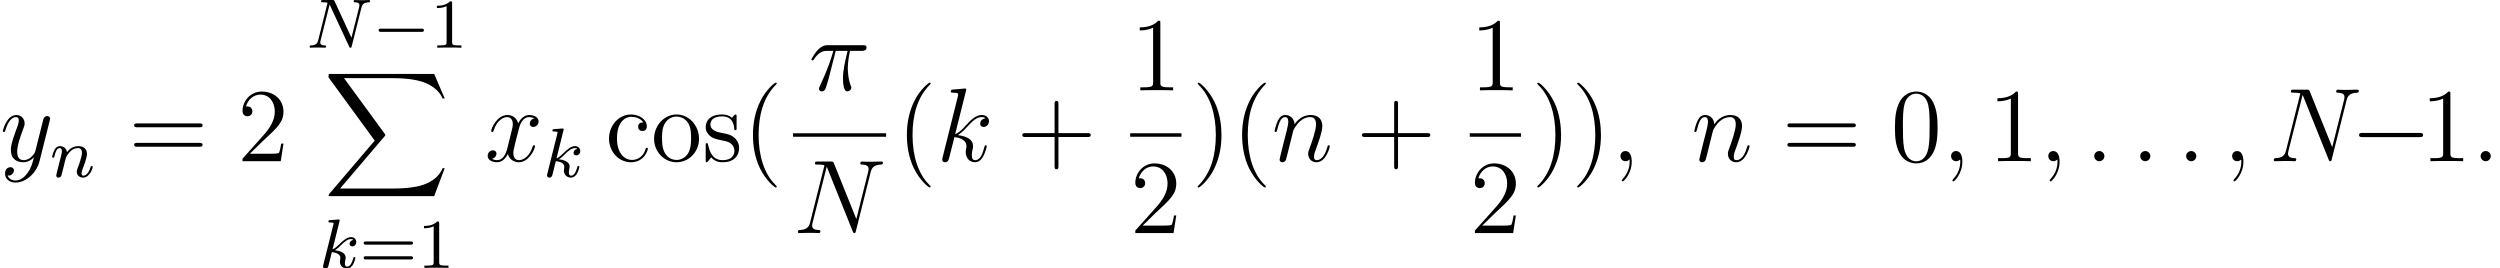
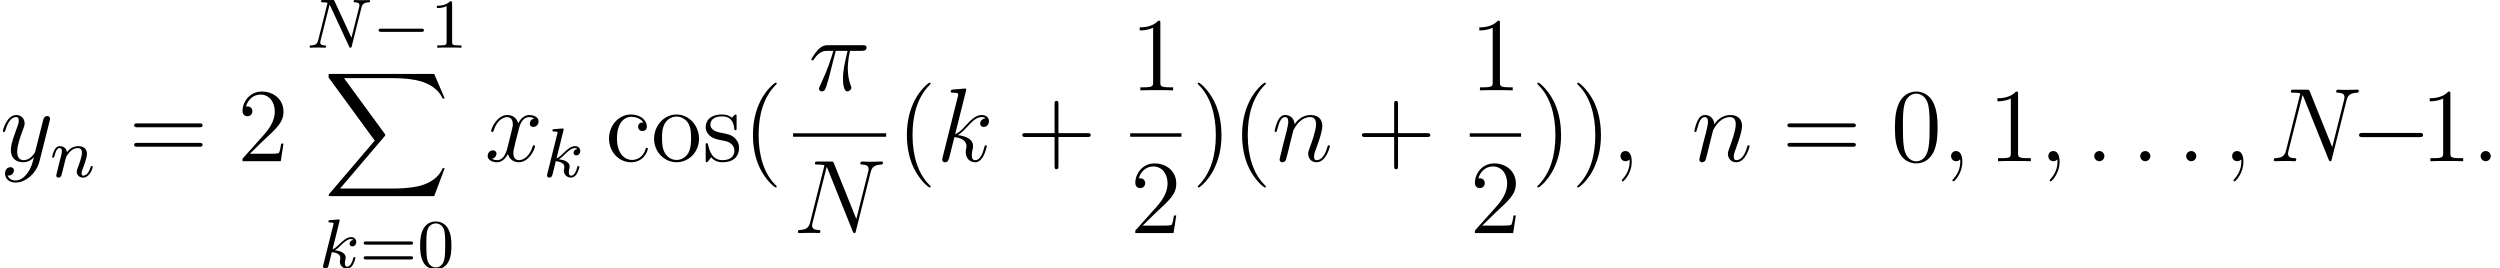
<svg xmlns="http://www.w3.org/2000/svg" xmlns:xlink="http://www.w3.org/1999/xlink" height="30.574pt" version="1.1" viewBox="82.503 70.735 285.305 30.574" width="285.305pt">
  <defs>
    <path d="M5.571 -1.809C5.699 -1.809 5.874 -1.809 5.874 -1.993S5.699 -2.176 5.571 -2.176H1.004C0.877 -2.176 0.701 -2.176 0.701 -1.993S0.877 -1.809 1.004 -1.809H5.571Z" id="g0-0" />
-     <path d="M7.878 -2.75C8.082 -2.75 8.297 -2.75 8.297 -2.989S8.082 -3.228 7.878 -3.228H1.411C1.207 -3.228 0.992 -3.228 0.992 -2.989S1.207 -2.75 1.411 -2.75H7.878Z" id="g1-0" />
    <path d="M6.312 -4.575C6.408 -4.965 6.583 -5.157 7.157 -5.181C7.237 -5.181 7.301 -5.228 7.301 -5.332C7.301 -5.38 7.261 -5.444 7.181 -5.444C7.125 -5.444 6.974 -5.42 6.384 -5.42C5.746 -5.42 5.643 -5.444 5.571 -5.444C5.444 -5.444 5.42 -5.356 5.42 -5.292C5.42 -5.189 5.523 -5.181 5.595 -5.181C6.081 -5.165 6.081 -4.949 6.081 -4.838C6.081 -4.798 6.081 -4.758 6.049 -4.631L5.173 -1.14L3.252 -5.3C3.188 -5.444 3.172 -5.444 2.981 -5.444H1.945C1.801 -5.444 1.698 -5.444 1.698 -5.292C1.698 -5.181 1.793 -5.181 1.961 -5.181C2.024 -5.181 2.264 -5.181 2.447 -5.133L1.379 -0.853C1.283 -0.454 1.076 -0.279 0.542 -0.263C0.494 -0.263 0.399 -0.255 0.399 -0.112C0.399 -0.064 0.438 0 0.518 0C0.55 0 0.733 -0.024 1.307 -0.024C1.937 -0.024 2.056 0 2.128 0C2.16 0 2.279 0 2.279 -0.151C2.279 -0.247 2.192 -0.263 2.136 -0.263C1.849 -0.271 1.61 -0.319 1.61 -0.598C1.61 -0.638 1.634 -0.749 1.634 -0.757L2.678 -4.918H2.686L4.902 -0.143C4.957 -0.016 4.965 0 5.053 0C5.165 0 5.173 -0.032 5.204 -0.167L6.312 -4.575Z" id="g2-78" />
    <path d="M2.327 -5.292C2.335 -5.308 2.359 -5.412 2.359 -5.42C2.359 -5.46 2.327 -5.531 2.232 -5.531C2.2 -5.531 1.953 -5.507 1.769 -5.491L1.323 -5.46C1.148 -5.444 1.068 -5.436 1.068 -5.292C1.068 -5.181 1.18 -5.181 1.275 -5.181C1.658 -5.181 1.658 -5.133 1.658 -5.061C1.658 -5.037 1.658 -5.021 1.618 -4.878L0.486 -0.343C0.454 -0.223 0.454 -0.175 0.454 -0.167C0.454 -0.032 0.566 0.08 0.717 0.08C0.988 0.08 1.052 -0.175 1.084 -0.287C1.164 -0.622 1.371 -1.466 1.459 -1.801C1.897 -1.753 2.431 -1.602 2.431 -1.148C2.431 -1.108 2.431 -1.068 2.415 -0.988C2.391 -0.885 2.375 -0.773 2.375 -0.733C2.375 -0.263 2.726 0.08 3.188 0.08C3.523 0.08 3.73 -0.167 3.834 -0.319C4.025 -0.614 4.152 -1.092 4.152 -1.14C4.152 -1.219 4.089 -1.243 4.033 -1.243C3.937 -1.243 3.921 -1.196 3.889 -1.052C3.786 -0.677 3.579 -0.143 3.204 -0.143C2.997 -0.143 2.949 -0.319 2.949 -0.534C2.949 -0.638 2.957 -0.733 2.997 -0.917C3.005 -0.948 3.037 -1.076 3.037 -1.164C3.037 -1.817 2.216 -1.961 1.809 -2.016C2.104 -2.192 2.375 -2.463 2.471 -2.566C2.909 -2.997 3.268 -3.292 3.65 -3.292C3.754 -3.292 3.85 -3.268 3.913 -3.188C3.483 -3.132 3.483 -2.758 3.483 -2.75C3.483 -2.574 3.618 -2.455 3.794 -2.455C4.009 -2.455 4.248 -2.63 4.248 -2.957C4.248 -3.228 4.057 -3.515 3.658 -3.515C3.196 -3.515 2.782 -3.164 2.327 -2.71C1.865 -2.256 1.666 -2.168 1.538 -2.112L2.327 -5.292Z" id="g2-107" />
    <path d="M1.594 -1.307C1.618 -1.427 1.698 -1.73 1.722 -1.849C1.833 -2.279 1.833 -2.287 2.016 -2.55C2.279 -2.941 2.654 -3.292 3.188 -3.292C3.475 -3.292 3.642 -3.124 3.642 -2.75C3.642 -2.311 3.308 -1.403 3.156 -1.012C3.053 -0.749 3.053 -0.701 3.053 -0.598C3.053 -0.143 3.427 0.08 3.77 0.08C4.551 0.08 4.878 -1.036 4.878 -1.14C4.878 -1.219 4.814 -1.243 4.758 -1.243C4.663 -1.243 4.647 -1.188 4.623 -1.108C4.431 -0.454 4.097 -0.143 3.794 -0.143C3.666 -0.143 3.602 -0.223 3.602 -0.406S3.666 -0.765 3.746 -0.964C3.865 -1.267 4.216 -2.184 4.216 -2.63C4.216 -3.228 3.802 -3.515 3.228 -3.515C2.582 -3.515 2.168 -3.124 1.937 -2.821C1.881 -3.26 1.53 -3.515 1.124 -3.515C0.837 -3.515 0.638 -3.332 0.51 -3.084C0.319 -2.71 0.239 -2.311 0.239 -2.295C0.239 -2.224 0.295 -2.192 0.359 -2.192C0.462 -2.192 0.47 -2.224 0.526 -2.431C0.622 -2.821 0.765 -3.292 1.1 -3.292C1.307 -3.292 1.355 -3.092 1.355 -2.917C1.355 -2.774 1.315 -2.622 1.251 -2.359C1.235 -2.295 1.116 -1.825 1.084 -1.714L0.789 -0.518C0.757 -0.399 0.709 -0.199 0.709 -0.167C0.709 0.016 0.861 0.08 0.964 0.08C1.108 0.08 1.227 -0.016 1.283 -0.112C1.307 -0.159 1.371 -0.43 1.411 -0.598L1.594 -1.307Z" id="g2-110" />
-     <path d="M12.613 13.948L13.818 10.76H13.569C13.181 11.796 12.124 12.473 10.979 12.772C10.77 12.822 9.793 13.081 7.88 13.081H1.873L6.944 7.133C7.014 7.054 7.034 7.024 7.034 6.974C7.034 6.954 7.034 6.924 6.964 6.824L2.321 0.478H7.781C9.116 0.478 10.022 0.618 10.112 0.638C10.65 0.717 11.517 0.887 12.304 1.385C12.553 1.544 13.23 1.993 13.569 2.8H13.818L12.613 0H0.837C0.608 0 0.598 0.01 0.568 0.07C0.558 0.1 0.558 0.289 0.558 0.399L5.828 7.611L0.667 13.659C0.568 13.778 0.568 13.828 0.568 13.838C0.568 13.948 0.658 13.948 0.837 13.948H12.613Z" id="g6-88" />
-     <path d="M3.096 -4.507H4.447C4.125 -3.168 3.921 -2.295 3.921 -1.339C3.921 -1.172 3.921 0.12 4.411 0.12C4.663 0.12 4.878 -0.108 4.878 -0.311C4.878 -0.371 4.878 -0.395 4.794 -0.574C4.471 -1.399 4.471 -2.427 4.471 -2.511C4.471 -2.582 4.471 -3.431 4.722 -4.507H6.061C6.217 -4.507 6.611 -4.507 6.611 -4.89C6.611 -5.153 6.384 -5.153 6.169 -5.153H2.236C1.961 -5.153 1.554 -5.153 1.004 -4.567C0.693 -4.22 0.311 -3.587 0.311 -3.515S0.371 -3.419 0.442 -3.419C0.526 -3.419 0.538 -3.455 0.598 -3.527C1.219 -4.507 1.841 -4.507 2.14 -4.507H2.821C2.558 -3.61 2.26 -2.57 1.279 -0.478C1.184 -0.287 1.184 -0.263 1.184 -0.191C1.184 0.06 1.399 0.12 1.506 0.12C1.853 0.12 1.949 -0.191 2.092 -0.693C2.283 -1.303 2.283 -1.327 2.403 -1.805L3.096 -4.507Z" id="g3-25" />
-     <path d="M2.2 -0.574C2.2 -0.921 1.913 -1.16 1.626 -1.16C1.279 -1.16 1.04 -0.873 1.04 -0.586C1.04 -0.239 1.327 0 1.614 0C1.961 0 2.2 -0.287 2.2 -0.574Z" id="g3-58" />
-     <path d="M2.331 0.048C2.331 -0.646 2.104 -1.16 1.614 -1.16C1.231 -1.16 1.04 -0.849 1.04 -0.586S1.219 0 1.626 0C1.781 0 1.913 -0.048 2.02 -0.155C2.044 -0.179 2.056 -0.179 2.068 -0.179C2.092 -0.179 2.092 -0.012 2.092 0.048C2.092 0.442 2.02 1.219 1.327 1.997C1.196 2.14 1.196 2.164 1.196 2.188C1.196 2.248 1.255 2.307 1.315 2.307C1.411 2.307 2.331 1.423 2.331 0.048Z" id="g3-59" />
-     <path d="M8.847 -6.91C8.978 -7.424 9.17 -7.783 10.078 -7.819C10.114 -7.819 10.258 -7.831 10.258 -8.034C10.258 -8.165 10.15 -8.165 10.102 -8.165C9.863 -8.165 9.253 -8.141 9.014 -8.141H8.44C8.273 -8.141 8.058 -8.165 7.89 -8.165C7.819 -8.165 7.675 -8.165 7.675 -7.938C7.675 -7.819 7.771 -7.819 7.855 -7.819C8.572 -7.795 8.62 -7.52 8.62 -7.305C8.62 -7.197 8.608 -7.161 8.572 -6.994L7.221 -1.602L4.663 -7.962C4.579 -8.153 4.567 -8.165 4.304 -8.165H2.845C2.606 -8.165 2.499 -8.165 2.499 -7.938C2.499 -7.819 2.582 -7.819 2.809 -7.819C2.869 -7.819 3.575 -7.819 3.575 -7.711C3.575 -7.687 3.551 -7.592 3.539 -7.556L1.949 -1.219C1.805 -0.634 1.518 -0.383 0.729 -0.347C0.669 -0.347 0.55 -0.335 0.55 -0.12C0.55 0 0.669 0 0.705 0C0.944 0 1.554 -0.024 1.793 -0.024H2.367C2.534 -0.024 2.738 0 2.905 0C2.989 0 3.12 0 3.12 -0.227C3.12 -0.335 3.001 -0.347 2.953 -0.347C2.558 -0.359 2.176 -0.43 2.176 -0.861C2.176 -0.956 2.2 -1.064 2.224 -1.16L3.838 -7.556C3.909 -7.436 3.909 -7.412 3.957 -7.305L6.802 -0.215C6.862 -0.072 6.886 0 6.994 0C7.113 0 7.125 -0.036 7.173 -0.239L8.847 -6.91Z" id="g3-78" />
-     <path d="M3.359 -7.998C3.371 -8.046 3.395 -8.118 3.395 -8.177C3.395 -8.297 3.276 -8.297 3.252 -8.297C3.24 -8.297 2.809 -8.261 2.594 -8.237C2.391 -8.225 2.212 -8.201 1.997 -8.189C1.71 -8.165 1.626 -8.153 1.626 -7.938C1.626 -7.819 1.745 -7.819 1.865 -7.819C2.475 -7.819 2.475 -7.711 2.475 -7.592C2.475 -7.544 2.475 -7.52 2.415 -7.305L0.705 -0.466C0.658 -0.287 0.658 -0.263 0.658 -0.191C0.658 0.072 0.861 0.12 0.98 0.12C1.315 0.12 1.387 -0.143 1.482 -0.514L2.044 -2.75C2.905 -2.654 3.419 -2.295 3.419 -1.722C3.419 -1.65 3.419 -1.602 3.383 -1.423C3.335 -1.243 3.335 -1.1 3.335 -1.04C3.335 -0.347 3.79 0.12 4.399 0.12C4.949 0.12 5.236 -0.383 5.332 -0.55C5.583 -0.992 5.738 -1.662 5.738 -1.71C5.738 -1.769 5.691 -1.817 5.619 -1.817C5.511 -1.817 5.499 -1.769 5.452 -1.578C5.284 -0.956 5.033 -0.12 4.423 -0.12C4.184 -0.12 4.029 -0.239 4.029 -0.693C4.029 -0.921 4.077 -1.184 4.125 -1.363C4.172 -1.578 4.172 -1.59 4.172 -1.734C4.172 -2.439 3.539 -2.833 2.439 -2.977C2.869 -3.24 3.3 -3.706 3.467 -3.885C4.148 -4.651 4.615 -5.033 5.165 -5.033C5.44 -5.033 5.511 -4.961 5.595 -4.89C5.153 -4.842 4.985 -4.531 4.985 -4.292C4.985 -4.005 5.212 -3.909 5.38 -3.909C5.703 -3.909 5.99 -4.184 5.99 -4.567C5.99 -4.914 5.715 -5.272 5.177 -5.272C4.519 -5.272 3.981 -4.806 3.132 -3.85C3.013 -3.706 2.57 -3.252 2.128 -3.084L3.359 -7.998Z" id="g3-107" />
-     <path d="M2.463 -3.503C2.487 -3.575 2.786 -4.172 3.228 -4.555C3.539 -4.842 3.945 -5.033 4.411 -5.033C4.89 -5.033 5.057 -4.674 5.057 -4.196C5.057 -3.515 4.567 -2.152 4.328 -1.506C4.22 -1.219 4.16 -1.064 4.16 -0.849C4.16 -0.311 4.531 0.12 5.105 0.12C6.217 0.12 6.635 -1.638 6.635 -1.71C6.635 -1.769 6.587 -1.817 6.516 -1.817C6.408 -1.817 6.396 -1.781 6.336 -1.578C6.061 -0.598 5.607 -0.12 5.141 -0.12C5.021 -0.12 4.83 -0.132 4.83 -0.514C4.83 -0.813 4.961 -1.172 5.033 -1.339C5.272 -1.997 5.774 -3.335 5.774 -4.017C5.774 -4.734 5.356 -5.272 4.447 -5.272C3.383 -5.272 2.821 -4.519 2.606 -4.22C2.57 -4.902 2.08 -5.272 1.554 -5.272C1.172 -5.272 0.909 -5.045 0.705 -4.639C0.49 -4.208 0.323 -3.491 0.323 -3.443S0.371 -3.335 0.454 -3.335C0.55 -3.335 0.562 -3.347 0.634 -3.622C0.825 -4.352 1.04 -5.033 1.518 -5.033C1.793 -5.033 1.889 -4.842 1.889 -4.483C1.889 -4.22 1.769 -3.754 1.686 -3.383L1.351 -2.092C1.303 -1.865 1.172 -1.327 1.112 -1.112C1.028 -0.801 0.897 -0.239 0.897 -0.179C0.897 -0.012 1.028 0.12 1.207 0.12C1.351 0.12 1.518 0.048 1.614 -0.132C1.638 -0.191 1.745 -0.61 1.805 -0.849L2.068 -1.925L2.463 -3.503Z" id="g3-110" />
-     <path d="M5.667 -4.878C5.284 -4.806 5.141 -4.519 5.141 -4.292C5.141 -4.005 5.368 -3.909 5.535 -3.909C5.894 -3.909 6.145 -4.22 6.145 -4.543C6.145 -5.045 5.571 -5.272 5.069 -5.272C4.34 -5.272 3.933 -4.555 3.826 -4.328C3.551 -5.224 2.809 -5.272 2.594 -5.272C1.375 -5.272 0.729 -3.706 0.729 -3.443C0.729 -3.395 0.777 -3.335 0.861 -3.335C0.956 -3.335 0.98 -3.407 1.004 -3.455C1.411 -4.782 2.212 -5.033 2.558 -5.033C3.096 -5.033 3.204 -4.531 3.204 -4.244C3.204 -3.981 3.132 -3.706 2.989 -3.132L2.582 -1.494C2.403 -0.777 2.056 -0.12 1.423 -0.12C1.363 -0.12 1.064 -0.12 0.813 -0.275C1.243 -0.359 1.339 -0.717 1.339 -0.861C1.339 -1.1 1.16 -1.243 0.933 -1.243C0.646 -1.243 0.335 -0.992 0.335 -0.61C0.335 -0.108 0.897 0.12 1.411 0.12C1.985 0.12 2.391 -0.335 2.642 -0.825C2.833 -0.12 3.431 0.12 3.873 0.12C5.093 0.12 5.738 -1.447 5.738 -1.71C5.738 -1.769 5.691 -1.817 5.619 -1.817C5.511 -1.817 5.499 -1.757 5.464 -1.662C5.141 -0.61 4.447 -0.12 3.909 -0.12C3.491 -0.12 3.264 -0.43 3.264 -0.921C3.264 -1.184 3.312 -1.375 3.503 -2.164L3.921 -3.79C4.101 -4.507 4.507 -5.033 5.057 -5.033C5.081 -5.033 5.416 -5.033 5.667 -4.878Z" id="g3-120" />
-     <path d="M3.144 1.339C2.821 1.793 2.355 2.2 1.769 2.2C1.626 2.2 1.052 2.176 0.873 1.626C0.909 1.638 0.968 1.638 0.992 1.638C1.351 1.638 1.59 1.327 1.59 1.052S1.363 0.681 1.184 0.681C0.992 0.681 0.574 0.825 0.574 1.411C0.574 2.02 1.088 2.439 1.769 2.439C2.965 2.439 4.172 1.339 4.507 0.012L5.679 -4.651C5.691 -4.71 5.715 -4.782 5.715 -4.854C5.715 -5.033 5.571 -5.153 5.392 -5.153C5.284 -5.153 5.033 -5.105 4.937 -4.746L4.053 -1.231C3.993 -1.016 3.993 -0.992 3.897 -0.861C3.658 -0.526 3.264 -0.12 2.69 -0.12C2.02 -0.12 1.961 -0.777 1.961 -1.1C1.961 -1.781 2.283 -2.702 2.606 -3.563C2.738 -3.909 2.809 -4.077 2.809 -4.316C2.809 -4.818 2.451 -5.272 1.865 -5.272C0.765 -5.272 0.323 -3.539 0.323 -3.443C0.323 -3.395 0.371 -3.335 0.454 -3.335C0.562 -3.335 0.574 -3.383 0.622 -3.551C0.909 -4.555 1.363 -5.033 1.829 -5.033C1.937 -5.033 2.14 -5.033 2.14 -4.639C2.14 -4.328 2.008 -3.981 1.829 -3.527C1.243 -1.961 1.243 -1.566 1.243 -1.279C1.243 -0.143 2.056 0.12 2.654 0.12C3.001 0.12 3.431 0.012 3.85 -0.43L3.862 -0.418C3.682 0.287 3.563 0.753 3.144 1.339Z" id="g3-121" />
-     <path d="M2.503 -5.077C2.503 -5.292 2.487 -5.3 2.271 -5.3C1.945 -4.981 1.522 -4.79 0.765 -4.79V-4.527C0.98 -4.527 1.411 -4.527 1.873 -4.742V-0.654C1.873 -0.359 1.849 -0.263 1.092 -0.263H0.813V0C1.14 -0.024 1.825 -0.024 2.184 -0.024S3.236 -0.024 3.563 0V-0.263H3.284C2.527 -0.263 2.503 -0.359 2.503 -0.654V-5.077Z" id="g4-49" />
-     <path d="M5.826 -2.654C5.946 -2.654 6.105 -2.654 6.105 -2.837S5.914 -3.021 5.794 -3.021H0.781C0.662 -3.021 0.47 -3.021 0.47 -2.837S0.63 -2.654 0.749 -2.654H5.826ZM5.794 -0.964C5.914 -0.964 6.105 -0.964 6.105 -1.148S5.946 -1.331 5.826 -1.331H0.749C0.63 -1.331 0.47 -1.331 0.47 -1.148S0.662 -0.964 0.781 -0.964H5.794Z" id="g4-61" />
    <path d="M3.885 2.905C3.885 2.869 3.885 2.845 3.682 2.642C2.487 1.435 1.817 -0.538 1.817 -2.977C1.817 -5.296 2.379 -7.293 3.766 -8.703C3.885 -8.811 3.885 -8.835 3.885 -8.871C3.885 -8.942 3.826 -8.966 3.778 -8.966C3.622 -8.966 2.642 -8.106 2.056 -6.934C1.447 -5.727 1.172 -4.447 1.172 -2.977C1.172 -1.913 1.339 -0.49 1.961 0.789C2.666 2.224 3.646 3.001 3.778 3.001C3.826 3.001 3.885 2.977 3.885 2.905Z" id="g5-40" />
    <path d="M3.371 -2.977C3.371 -3.885 3.252 -5.368 2.582 -6.755C1.877 -8.189 0.897 -8.966 0.765 -8.966C0.717 -8.966 0.658 -8.942 0.658 -8.871C0.658 -8.835 0.658 -8.811 0.861 -8.608C2.056 -7.4 2.726 -5.428 2.726 -2.989C2.726 -0.669 2.164 1.327 0.777 2.738C0.658 2.845 0.658 2.869 0.658 2.905C0.658 2.977 0.717 3.001 0.765 3.001C0.921 3.001 1.901 2.14 2.487 0.968C3.096 -0.251 3.371 -1.542 3.371 -2.977Z" id="g5-41" />
    <path d="M4.77 -2.762H8.07C8.237 -2.762 8.452 -2.762 8.452 -2.977C8.452 -3.204 8.249 -3.204 8.07 -3.204H4.77V-6.504C4.77 -6.671 4.77 -6.886 4.555 -6.886C4.328 -6.886 4.328 -6.683 4.328 -6.504V-3.204H1.028C0.861 -3.204 0.646 -3.204 0.646 -2.989C0.646 -2.762 0.849 -2.762 1.028 -2.762H4.328V0.538C4.328 0.705 4.328 0.921 4.543 0.921C4.77 0.921 4.77 0.717 4.77 0.538V-2.762Z" id="g5-43" />
    <path d="M5.356 -3.826C5.356 -4.818 5.296 -5.786 4.866 -6.695C4.376 -7.687 3.515 -7.95 2.929 -7.95C2.236 -7.95 1.387 -7.603 0.944 -6.611C0.61 -5.858 0.49 -5.117 0.49 -3.826C0.49 -2.666 0.574 -1.793 1.004 -0.944C1.47 -0.036 2.295 0.251 2.917 0.251C3.957 0.251 4.555 -0.371 4.902 -1.064C5.332 -1.961 5.356 -3.132 5.356 -3.826ZM2.917 0.012C2.534 0.012 1.757 -0.203 1.53 -1.506C1.399 -2.224 1.399 -3.132 1.399 -3.969C1.399 -4.949 1.399 -5.834 1.59 -6.539C1.793 -7.34 2.403 -7.711 2.917 -7.711C3.371 -7.711 4.065 -7.436 4.292 -6.408C4.447 -5.727 4.447 -4.782 4.447 -3.969C4.447 -3.168 4.447 -2.26 4.316 -1.53C4.089 -0.215 3.335 0.012 2.917 0.012Z" id="g5-48" />
    <path d="M3.443 -7.663C3.443 -7.938 3.443 -7.95 3.204 -7.95C2.917 -7.627 2.319 -7.185 1.088 -7.185V-6.838C1.363 -6.838 1.961 -6.838 2.618 -7.149V-0.921C2.618 -0.49 2.582 -0.347 1.53 -0.347H1.16V0C1.482 -0.024 2.642 -0.024 3.037 -0.024S4.579 -0.024 4.902 0V-0.347H4.531C3.479 -0.347 3.443 -0.49 3.443 -0.921V-7.663Z" id="g5-49" />
    <path d="M5.26 -2.008H4.997C4.961 -1.805 4.866 -1.148 4.746 -0.956C4.663 -0.849 3.981 -0.849 3.622 -0.849H1.411C1.734 -1.124 2.463 -1.889 2.774 -2.176C4.591 -3.85 5.26 -4.471 5.26 -5.655C5.26 -7.03 4.172 -7.95 2.786 -7.95S0.586 -6.767 0.586 -5.738C0.586 -5.129 1.112 -5.129 1.148 -5.129C1.399 -5.129 1.71 -5.308 1.71 -5.691C1.71 -6.025 1.482 -6.253 1.148 -6.253C1.04 -6.253 1.016 -6.253 0.98 -6.241C1.207 -7.054 1.853 -7.603 2.63 -7.603C3.646 -7.603 4.268 -6.755 4.268 -5.655C4.268 -4.639 3.682 -3.754 3.001 -2.989L0.586 -0.287V0H4.949L5.26 -2.008Z" id="g5-50" />
    <path d="M8.07 -3.873C8.237 -3.873 8.452 -3.873 8.452 -4.089C8.452 -4.316 8.249 -4.316 8.07 -4.316H1.028C0.861 -4.316 0.646 -4.316 0.646 -4.101C0.646 -3.873 0.849 -3.873 1.028 -3.873H8.07ZM8.07 -1.65C8.237 -1.65 8.452 -1.65 8.452 -1.865C8.452 -2.092 8.249 -2.092 8.07 -2.092H1.028C0.861 -2.092 0.646 -2.092 0.646 -1.877C0.646 -1.65 0.849 -1.65 1.028 -1.65H8.07Z" id="g5-61" />
    <path d="M4.328 -4.423C4.184 -4.423 3.742 -4.423 3.742 -3.933C3.742 -3.646 3.945 -3.443 4.232 -3.443C4.507 -3.443 4.734 -3.61 4.734 -3.957C4.734 -4.758 3.897 -5.332 2.929 -5.332C1.53 -5.332 0.418 -4.089 0.418 -2.582C0.418 -1.052 1.566 0.12 2.917 0.12C4.495 0.12 4.854 -1.315 4.854 -1.423S4.77 -1.53 4.734 -1.53C4.627 -1.53 4.615 -1.494 4.579 -1.351C4.316 -0.502 3.67 -0.143 3.025 -0.143C2.295 -0.143 1.327 -0.777 1.327 -2.594C1.327 -4.579 2.343 -5.069 2.941 -5.069C3.395 -5.069 4.053 -4.89 4.328 -4.423Z" id="g5-99" />
    <path d="M5.487 -2.558C5.487 -4.101 4.316 -5.332 2.929 -5.332C1.494 -5.332 0.359 -4.065 0.359 -2.558C0.359 -1.028 1.554 0.12 2.917 0.12C4.328 0.12 5.487 -1.052 5.487 -2.558ZM2.929 -0.143C2.487 -0.143 1.949 -0.335 1.602 -0.921C1.279 -1.459 1.267 -2.164 1.267 -2.666C1.267 -3.12 1.267 -3.85 1.638 -4.388C1.973 -4.902 2.499 -5.093 2.917 -5.093C3.383 -5.093 3.885 -4.878 4.208 -4.411C4.579 -3.862 4.579 -3.108 4.579 -2.666C4.579 -2.248 4.579 -1.506 4.268 -0.944C3.933 -0.371 3.383 -0.143 2.929 -0.143Z" id="g5-111" />
    <path d="M3.921 -5.057C3.921 -5.272 3.921 -5.332 3.802 -5.332C3.706 -5.332 3.479 -5.069 3.395 -4.961C3.025 -5.26 2.654 -5.332 2.271 -5.332C0.825 -5.332 0.395 -4.543 0.395 -3.885C0.395 -3.754 0.395 -3.335 0.849 -2.917C1.231 -2.582 1.638 -2.499 2.188 -2.391C2.845 -2.26 3.001 -2.224 3.3 -1.985C3.515 -1.805 3.67 -1.542 3.67 -1.207C3.67 -0.693 3.371 -0.12 2.319 -0.12C1.53 -0.12 0.956 -0.574 0.693 -1.769C0.646 -1.985 0.646 -1.997 0.634 -2.008C0.61 -2.056 0.562 -2.056 0.526 -2.056C0.395 -2.056 0.395 -1.997 0.395 -1.781V-0.155C0.395 0.06 0.395 0.12 0.514 0.12C0.574 0.12 0.586 0.108 0.789 -0.143C0.849 -0.227 0.849 -0.251 1.028 -0.442C1.482 0.12 2.128 0.12 2.331 0.12C3.587 0.12 4.208 -0.574 4.208 -1.518C4.208 -2.164 3.814 -2.546 3.706 -2.654C3.276 -3.025 2.953 -3.096 2.164 -3.24C1.805 -3.312 0.933 -3.479 0.933 -4.196C0.933 -4.567 1.184 -5.117 2.26 -5.117C3.563 -5.117 3.634 -4.005 3.658 -3.634C3.67 -3.539 3.754 -3.539 3.79 -3.539C3.921 -3.539 3.921 -3.599 3.921 -3.814V-5.057Z" id="g5-115" />
+     <path d="M12.613 13.948L13.818 10.76H13.569C13.181 11.796 12.124 12.473 10.979 12.772C10.77 12.822 9.793 13.081 7.88 13.081H1.873L6.944 7.133C7.014 7.054 7.034 7.024 7.034 6.974C7.034 6.954 7.034 6.924 6.964 6.824L2.321 0.478H7.781C9.116 0.478 10.022 0.618 10.112 0.638C10.65 0.717 11.517 0.887 12.304 1.385C12.553 1.544 13.23 1.993 13.569 2.8H13.818L12.613 0H0.837C0.608 0 0.598 0.01 0.568 0.07C0.558 0.1 0.558 0.289 0.558 0.399L5.828 7.611L0.667 13.659C0.568 13.778 0.568 13.828 0.568 13.838C0.568 13.948 0.658 13.948 0.837 13.948H12.613Z" id="g6-88" />
+     <path d="M7.878 -2.75C8.082 -2.75 8.297 -2.75 8.297 -2.989S8.082 -3.228 7.878 -3.228H1.411C1.207 -3.228 0.992 -3.228 0.992 -2.989S1.207 -2.75 1.411 -2.75H7.878Z" id="g1-0" />
+     <path d="M3.096 -4.507H4.447C4.125 -3.168 3.921 -2.295 3.921 -1.339C3.921 -1.172 3.921 0.12 4.411 0.12C4.663 0.12 4.878 -0.108 4.878 -0.311C4.878 -0.371 4.878 -0.395 4.794 -0.574C4.471 -1.399 4.471 -2.427 4.471 -2.511C4.471 -2.582 4.471 -3.431 4.722 -4.507H6.061C6.217 -4.507 6.611 -4.507 6.611 -4.89C6.611 -5.153 6.384 -5.153 6.169 -5.153H2.236C1.961 -5.153 1.554 -5.153 1.004 -4.567C0.693 -4.22 0.311 -3.587 0.311 -3.515S0.371 -3.419 0.442 -3.419C0.526 -3.419 0.538 -3.455 0.598 -3.527C1.219 -4.507 1.841 -4.507 2.14 -4.507H2.821C2.558 -3.61 2.26 -2.57 1.279 -0.478C1.184 -0.287 1.184 -0.263 1.184 -0.191C1.184 0.06 1.399 0.12 1.506 0.12C1.853 0.12 1.949 -0.191 2.092 -0.693C2.283 -1.303 2.283 -1.327 2.403 -1.805L3.096 -4.507Z" id="g3-25" />
+     <path d="M2.2 -0.574C2.2 -0.921 1.913 -1.16 1.626 -1.16C1.279 -1.16 1.04 -0.873 1.04 -0.586C1.04 -0.239 1.327 0 1.614 0C1.961 0 2.2 -0.287 2.2 -0.574Z" id="g3-58" />
+     <path d="M2.331 0.048C2.331 -0.646 2.104 -1.16 1.614 -1.16C1.231 -1.16 1.04 -0.849 1.04 -0.586S1.219 0 1.626 0C1.781 0 1.913 -0.048 2.02 -0.155C2.044 -0.179 2.056 -0.179 2.068 -0.179C2.092 -0.179 2.092 -0.012 2.092 0.048C2.092 0.442 2.02 1.219 1.327 1.997C1.196 2.14 1.196 2.164 1.196 2.188C1.196 2.248 1.255 2.307 1.315 2.307C1.411 2.307 2.331 1.423 2.331 0.048Z" id="g3-59" />
+     <path d="M8.847 -6.91C8.978 -7.424 9.17 -7.783 10.078 -7.819C10.114 -7.819 10.258 -7.831 10.258 -8.034C10.258 -8.165 10.15 -8.165 10.102 -8.165C9.863 -8.165 9.253 -8.141 9.014 -8.141H8.44C8.273 -8.141 8.058 -8.165 7.89 -8.165C7.819 -8.165 7.675 -8.165 7.675 -7.938C7.675 -7.819 7.771 -7.819 7.855 -7.819C8.572 -7.795 8.62 -7.52 8.62 -7.305C8.62 -7.197 8.608 -7.161 8.572 -6.994L7.221 -1.602L4.663 -7.962C4.579 -8.153 4.567 -8.165 4.304 -8.165H2.845C2.606 -8.165 2.499 -8.165 2.499 -7.938C2.499 -7.819 2.582 -7.819 2.809 -7.819C2.869 -7.819 3.575 -7.819 3.575 -7.711C3.575 -7.687 3.551 -7.592 3.539 -7.556L1.949 -1.219C1.805 -0.634 1.518 -0.383 0.729 -0.347C0.669 -0.347 0.55 -0.335 0.55 -0.12C0.55 0 0.669 0 0.705 0C0.944 0 1.554 -0.024 1.793 -0.024H2.367C2.534 -0.024 2.738 0 2.905 0C2.989 0 3.12 0 3.12 -0.227C3.12 -0.335 3.001 -0.347 2.953 -0.347C2.558 -0.359 2.176 -0.43 2.176 -0.861C2.176 -0.956 2.2 -1.064 2.224 -1.16L3.838 -7.556C3.909 -7.436 3.909 -7.412 3.957 -7.305L6.802 -0.215C6.862 -0.072 6.886 0 6.994 0C7.113 0 7.125 -0.036 7.173 -0.239L8.847 -6.91Z" id="g3-78" />
+     <path d="M3.359 -7.998C3.371 -8.046 3.395 -8.118 3.395 -8.177C3.395 -8.297 3.276 -8.297 3.252 -8.297C3.24 -8.297 2.809 -8.261 2.594 -8.237C2.391 -8.225 2.212 -8.201 1.997 -8.189C1.71 -8.165 1.626 -8.153 1.626 -7.938C1.626 -7.819 1.745 -7.819 1.865 -7.819C2.475 -7.819 2.475 -7.711 2.475 -7.592C2.475 -7.544 2.475 -7.52 2.415 -7.305L0.705 -0.466C0.658 -0.287 0.658 -0.263 0.658 -0.191C0.658 0.072 0.861 0.12 0.98 0.12C1.315 0.12 1.387 -0.143 1.482 -0.514L2.044 -2.75C2.905 -2.654 3.419 -2.295 3.419 -1.722C3.419 -1.65 3.419 -1.602 3.383 -1.423C3.335 -1.243 3.335 -1.1 3.335 -1.04C3.335 -0.347 3.79 0.12 4.399 0.12C4.949 0.12 5.236 -0.383 5.332 -0.55C5.583 -0.992 5.738 -1.662 5.738 -1.71C5.738 -1.769 5.691 -1.817 5.619 -1.817C5.511 -1.817 5.499 -1.769 5.452 -1.578C5.284 -0.956 5.033 -0.12 4.423 -0.12C4.184 -0.12 4.029 -0.239 4.029 -0.693C4.029 -0.921 4.077 -1.184 4.125 -1.363C4.172 -1.578 4.172 -1.59 4.172 -1.734C4.172 -2.439 3.539 -2.833 2.439 -2.977C2.869 -3.24 3.3 -3.706 3.467 -3.885C4.148 -4.651 4.615 -5.033 5.165 -5.033C5.44 -5.033 5.511 -4.961 5.595 -4.89C5.153 -4.842 4.985 -4.531 4.985 -4.292C4.985 -4.005 5.212 -3.909 5.38 -3.909C5.703 -3.909 5.99 -4.184 5.99 -4.567C5.99 -4.914 5.715 -5.272 5.177 -5.272C4.519 -5.272 3.981 -4.806 3.132 -3.85C3.013 -3.706 2.57 -3.252 2.128 -3.084L3.359 -7.998Z" id="g3-107" />
+     <path d="M2.463 -3.503C2.487 -3.575 2.786 -4.172 3.228 -4.555C3.539 -4.842 3.945 -5.033 4.411 -5.033C4.89 -5.033 5.057 -4.674 5.057 -4.196C5.057 -3.515 4.567 -2.152 4.328 -1.506C4.22 -1.219 4.16 -1.064 4.16 -0.849C4.16 -0.311 4.531 0.12 5.105 0.12C6.217 0.12 6.635 -1.638 6.635 -1.71C6.635 -1.769 6.587 -1.817 6.516 -1.817C6.408 -1.817 6.396 -1.781 6.336 -1.578C6.061 -0.598 5.607 -0.12 5.141 -0.12C5.021 -0.12 4.83 -0.132 4.83 -0.514C4.83 -0.813 4.961 -1.172 5.033 -1.339C5.272 -1.997 5.774 -3.335 5.774 -4.017C5.774 -4.734 5.356 -5.272 4.447 -5.272C3.383 -5.272 2.821 -4.519 2.606 -4.22C2.57 -4.902 2.08 -5.272 1.554 -5.272C1.172 -5.272 0.909 -5.045 0.705 -4.639C0.49 -4.208 0.323 -3.491 0.323 -3.443S0.371 -3.335 0.454 -3.335C0.55 -3.335 0.562 -3.347 0.634 -3.622C0.825 -4.352 1.04 -5.033 1.518 -5.033C1.793 -5.033 1.889 -4.842 1.889 -4.483C1.889 -4.22 1.769 -3.754 1.686 -3.383L1.351 -2.092C1.303 -1.865 1.172 -1.327 1.112 -1.112C1.028 -0.801 0.897 -0.239 0.897 -0.179C0.897 -0.012 1.028 0.12 1.207 0.12C1.351 0.12 1.518 0.048 1.614 -0.132C1.638 -0.191 1.745 -0.61 1.805 -0.849L2.068 -1.925L2.463 -3.503Z" id="g3-110" />
+     <path d="M5.667 -4.878C5.284 -4.806 5.141 -4.519 5.141 -4.292C5.141 -4.005 5.368 -3.909 5.535 -3.909C5.894 -3.909 6.145 -4.22 6.145 -4.543C6.145 -5.045 5.571 -5.272 5.069 -5.272C4.34 -5.272 3.933 -4.555 3.826 -4.328C3.551 -5.224 2.809 -5.272 2.594 -5.272C1.375 -5.272 0.729 -3.706 0.729 -3.443C0.729 -3.395 0.777 -3.335 0.861 -3.335C0.956 -3.335 0.98 -3.407 1.004 -3.455C1.411 -4.782 2.212 -5.033 2.558 -5.033C3.096 -5.033 3.204 -4.531 3.204 -4.244C3.204 -3.981 3.132 -3.706 2.989 -3.132L2.582 -1.494C2.403 -0.777 2.056 -0.12 1.423 -0.12C1.363 -0.12 1.064 -0.12 0.813 -0.275C1.243 -0.359 1.339 -0.717 1.339 -0.861C1.339 -1.1 1.16 -1.243 0.933 -1.243C0.646 -1.243 0.335 -0.992 0.335 -0.61C0.335 -0.108 0.897 0.12 1.411 0.12C1.985 0.12 2.391 -0.335 2.642 -0.825C2.833 -0.12 3.431 0.12 3.873 0.12C5.093 0.12 5.738 -1.447 5.738 -1.71C5.738 -1.769 5.691 -1.817 5.619 -1.817C5.511 -1.817 5.499 -1.757 5.464 -1.662C5.141 -0.61 4.447 -0.12 3.909 -0.12C3.491 -0.12 3.264 -0.43 3.264 -0.921C3.264 -1.184 3.312 -1.375 3.503 -2.164L3.921 -3.79C4.101 -4.507 4.507 -5.033 5.057 -5.033C5.081 -5.033 5.416 -5.033 5.667 -4.878Z" id="g3-120" />
+     <path d="M3.144 1.339C2.821 1.793 2.355 2.2 1.769 2.2C1.626 2.2 1.052 2.176 0.873 1.626C0.909 1.638 0.968 1.638 0.992 1.638C1.351 1.638 1.59 1.327 1.59 1.052S1.363 0.681 1.184 0.681C0.992 0.681 0.574 0.825 0.574 1.411C0.574 2.02 1.088 2.439 1.769 2.439C2.965 2.439 4.172 1.339 4.507 0.012L5.679 -4.651C5.691 -4.71 5.715 -4.782 5.715 -4.854C5.715 -5.033 5.571 -5.153 5.392 -5.153C5.284 -5.153 5.033 -5.105 4.937 -4.746L4.053 -1.231C3.993 -1.016 3.993 -0.992 3.897 -0.861C3.658 -0.526 3.264 -0.12 2.69 -0.12C2.02 -0.12 1.961 -0.777 1.961 -1.1C1.961 -1.781 2.283 -2.702 2.606 -3.563C2.738 -3.909 2.809 -4.077 2.809 -4.316C2.809 -4.818 2.451 -5.272 1.865 -5.272C0.765 -5.272 0.323 -3.539 0.323 -3.443C0.323 -3.395 0.371 -3.335 0.454 -3.335C0.562 -3.335 0.574 -3.383 0.622 -3.551C0.909 -4.555 1.363 -5.033 1.829 -5.033C1.937 -5.033 2.14 -5.033 2.14 -4.639C2.14 -4.328 2.008 -3.981 1.829 -3.527C1.243 -1.961 1.243 -1.566 1.243 -1.279C1.243 -0.143 2.056 0.12 2.654 0.12C3.001 0.12 3.431 0.012 3.85 -0.43L3.862 -0.418C3.682 0.287 3.563 0.753 3.144 1.339Z" id="g3-121" />
+     <path d="M3.897 -2.542C3.897 -3.395 3.81 -3.913 3.547 -4.423C3.196 -5.125 2.55 -5.3 2.112 -5.3C1.108 -5.3 0.741 -4.551 0.63 -4.328C0.343 -3.746 0.327 -2.957 0.327 -2.542C0.327 -2.016 0.351 -1.211 0.733 -0.574C1.1 0.016 1.69 0.167 2.112 0.167C2.495 0.167 3.18 0.048 3.579 -0.741C3.873 -1.315 3.897 -2.024 3.897 -2.542ZM2.112 -0.056C1.841 -0.056 1.291 -0.183 1.124 -1.02C1.036 -1.474 1.036 -2.224 1.036 -2.638C1.036 -3.188 1.036 -3.746 1.124 -4.184C1.291 -4.997 1.913 -5.077 2.112 -5.077C2.383 -5.077 2.933 -4.941 3.092 -4.216C3.188 -3.778 3.188 -3.18 3.188 -2.638C3.188 -2.168 3.188 -1.451 3.092 -1.004C2.925 -0.167 2.375 -0.056 2.112 -0.056Z" id="g4-48" />
+     <path d="M2.503 -5.077C2.503 -5.292 2.487 -5.3 2.271 -5.3C1.945 -4.981 1.522 -4.79 0.765 -4.79V-4.527C0.98 -4.527 1.411 -4.527 1.873 -4.742V-0.654C1.873 -0.359 1.849 -0.263 1.092 -0.263H0.813V0C1.14 -0.024 1.825 -0.024 2.184 -0.024S3.236 -0.024 3.563 0V-0.263H3.284C2.527 -0.263 2.503 -0.359 2.503 -0.654V-5.077Z" id="g4-49" />
+     <path d="M5.826 -2.654C5.946 -2.654 6.105 -2.654 6.105 -2.837S5.914 -3.021 5.794 -3.021H0.781C0.662 -3.021 0.47 -3.021 0.47 -2.837S0.63 -2.654 0.749 -2.654H5.826ZM5.794 -0.964C5.914 -0.964 6.105 -0.964 6.105 -1.148S5.946 -1.331 5.826 -1.331H0.749C0.63 -1.331 0.47 -1.331 0.47 -1.148S0.662 -0.964 0.781 -0.964H5.794Z" id="g4-61" />
  </defs>
  <g id="page1">
    <use x="82.503" xlink:href="#g3-121" y="89.132" />
    <use x="88.211" xlink:href="#g2-110" y="90.926" />
    <use x="97.168" xlink:href="#g5-61" y="89.132" />
    <use x="109.594" xlink:href="#g5-50" y="89.132" />
    <use x="117.439" xlink:href="#g2-78" y="76.181" />
    <use x="125.01" xlink:href="#g0-0" y="76.181" />
    <use x="131.596" xlink:href="#g4-49" y="76.181" />
    <use x="119.439" xlink:href="#g6-88" y="79.17" />
    <use x="118.914" xlink:href="#g2-107" y="101.309" />
    <use x="123.535" xlink:href="#g4-61" y="101.309" />
-     <use x="130.122" xlink:href="#g4-49" y="101.309" />
+     <use x="130.122" xlink:href="#g4-48" y="101.309" />
    <use x="137.823" xlink:href="#g3-120" y="89.132" />
    <use x="144.475" xlink:href="#g2-107" y="90.926" />
    <use x="151.587" xlink:href="#g5-99" y="89.132" />
    <use x="156.79" xlink:href="#g5-111" y="89.132" />
    <use x="162.643" xlink:href="#g5-115" y="89.132" />
    <use x="167.26" xlink:href="#g5-40" y="89.132" />
    <use x="174.785" xlink:href="#g3-25" y="81.045" />
    <rect height="0.398" width="10.623" x="173.008" y="85.944" />
    <use x="173.008" xlink:href="#g3-78" y="97.333" />
    <use x="184.826" xlink:href="#g5-40" y="89.132" />
    <use x="189.378" xlink:href="#g3-107" y="89.132" />
    <use x="198.525" xlink:href="#g5-43" y="89.132" />
    <use x="211.481" xlink:href="#g5-49" y="81.045" />
    <rect height="0.398" width="5.853" x="211.481" y="85.944" />
    <use x="211.481" xlink:href="#g5-50" y="97.333" />
    <use x="218.53" xlink:href="#g5-41" y="89.132" />
    <use x="223.082" xlink:href="#g5-40" y="89.132" />
    <use x="227.635" xlink:href="#g3-110" y="89.132" />
    <use x="237.279" xlink:href="#g5-43" y="89.132" />
    <use x="250.236" xlink:href="#g5-49" y="81.045" />
    <rect height="0.398" width="5.853" x="250.236" y="85.944" />
    <use x="250.236" xlink:href="#g5-50" y="97.333" />
    <use x="257.284" xlink:href="#g5-41" y="89.132" />
    <use x="261.836" xlink:href="#g5-41" y="89.132" />
    <use x="266.389" xlink:href="#g3-59" y="89.132" />
    <use x="275.534" xlink:href="#g3-110" y="89.132" />
    <use x="285.842" xlink:href="#g5-61" y="89.132" />
    <use x="298.268" xlink:href="#g5-48" y="89.132" />
    <use x="304.121" xlink:href="#g3-59" y="89.132" />
    <use x="309.365" xlink:href="#g5-49" y="89.132" />
    <use x="315.218" xlink:href="#g3-59" y="89.132" />
    <use x="320.462" xlink:href="#g3-58" y="89.132" />
    <use x="325.706" xlink:href="#g3-58" y="89.132" />
    <use x="330.951" xlink:href="#g3-58" y="89.132" />
    <use x="336.195" xlink:href="#g3-59" y="89.132" />
    <use x="341.439" xlink:href="#g3-78" y="89.132" />
    <use x="350.733" xlink:href="#g1-0" y="89.132" />
    <use x="358.703" xlink:href="#g5-49" y="89.132" />
    <use x="364.556" xlink:href="#g3-58" y="89.132" />
  </g>
</svg>
